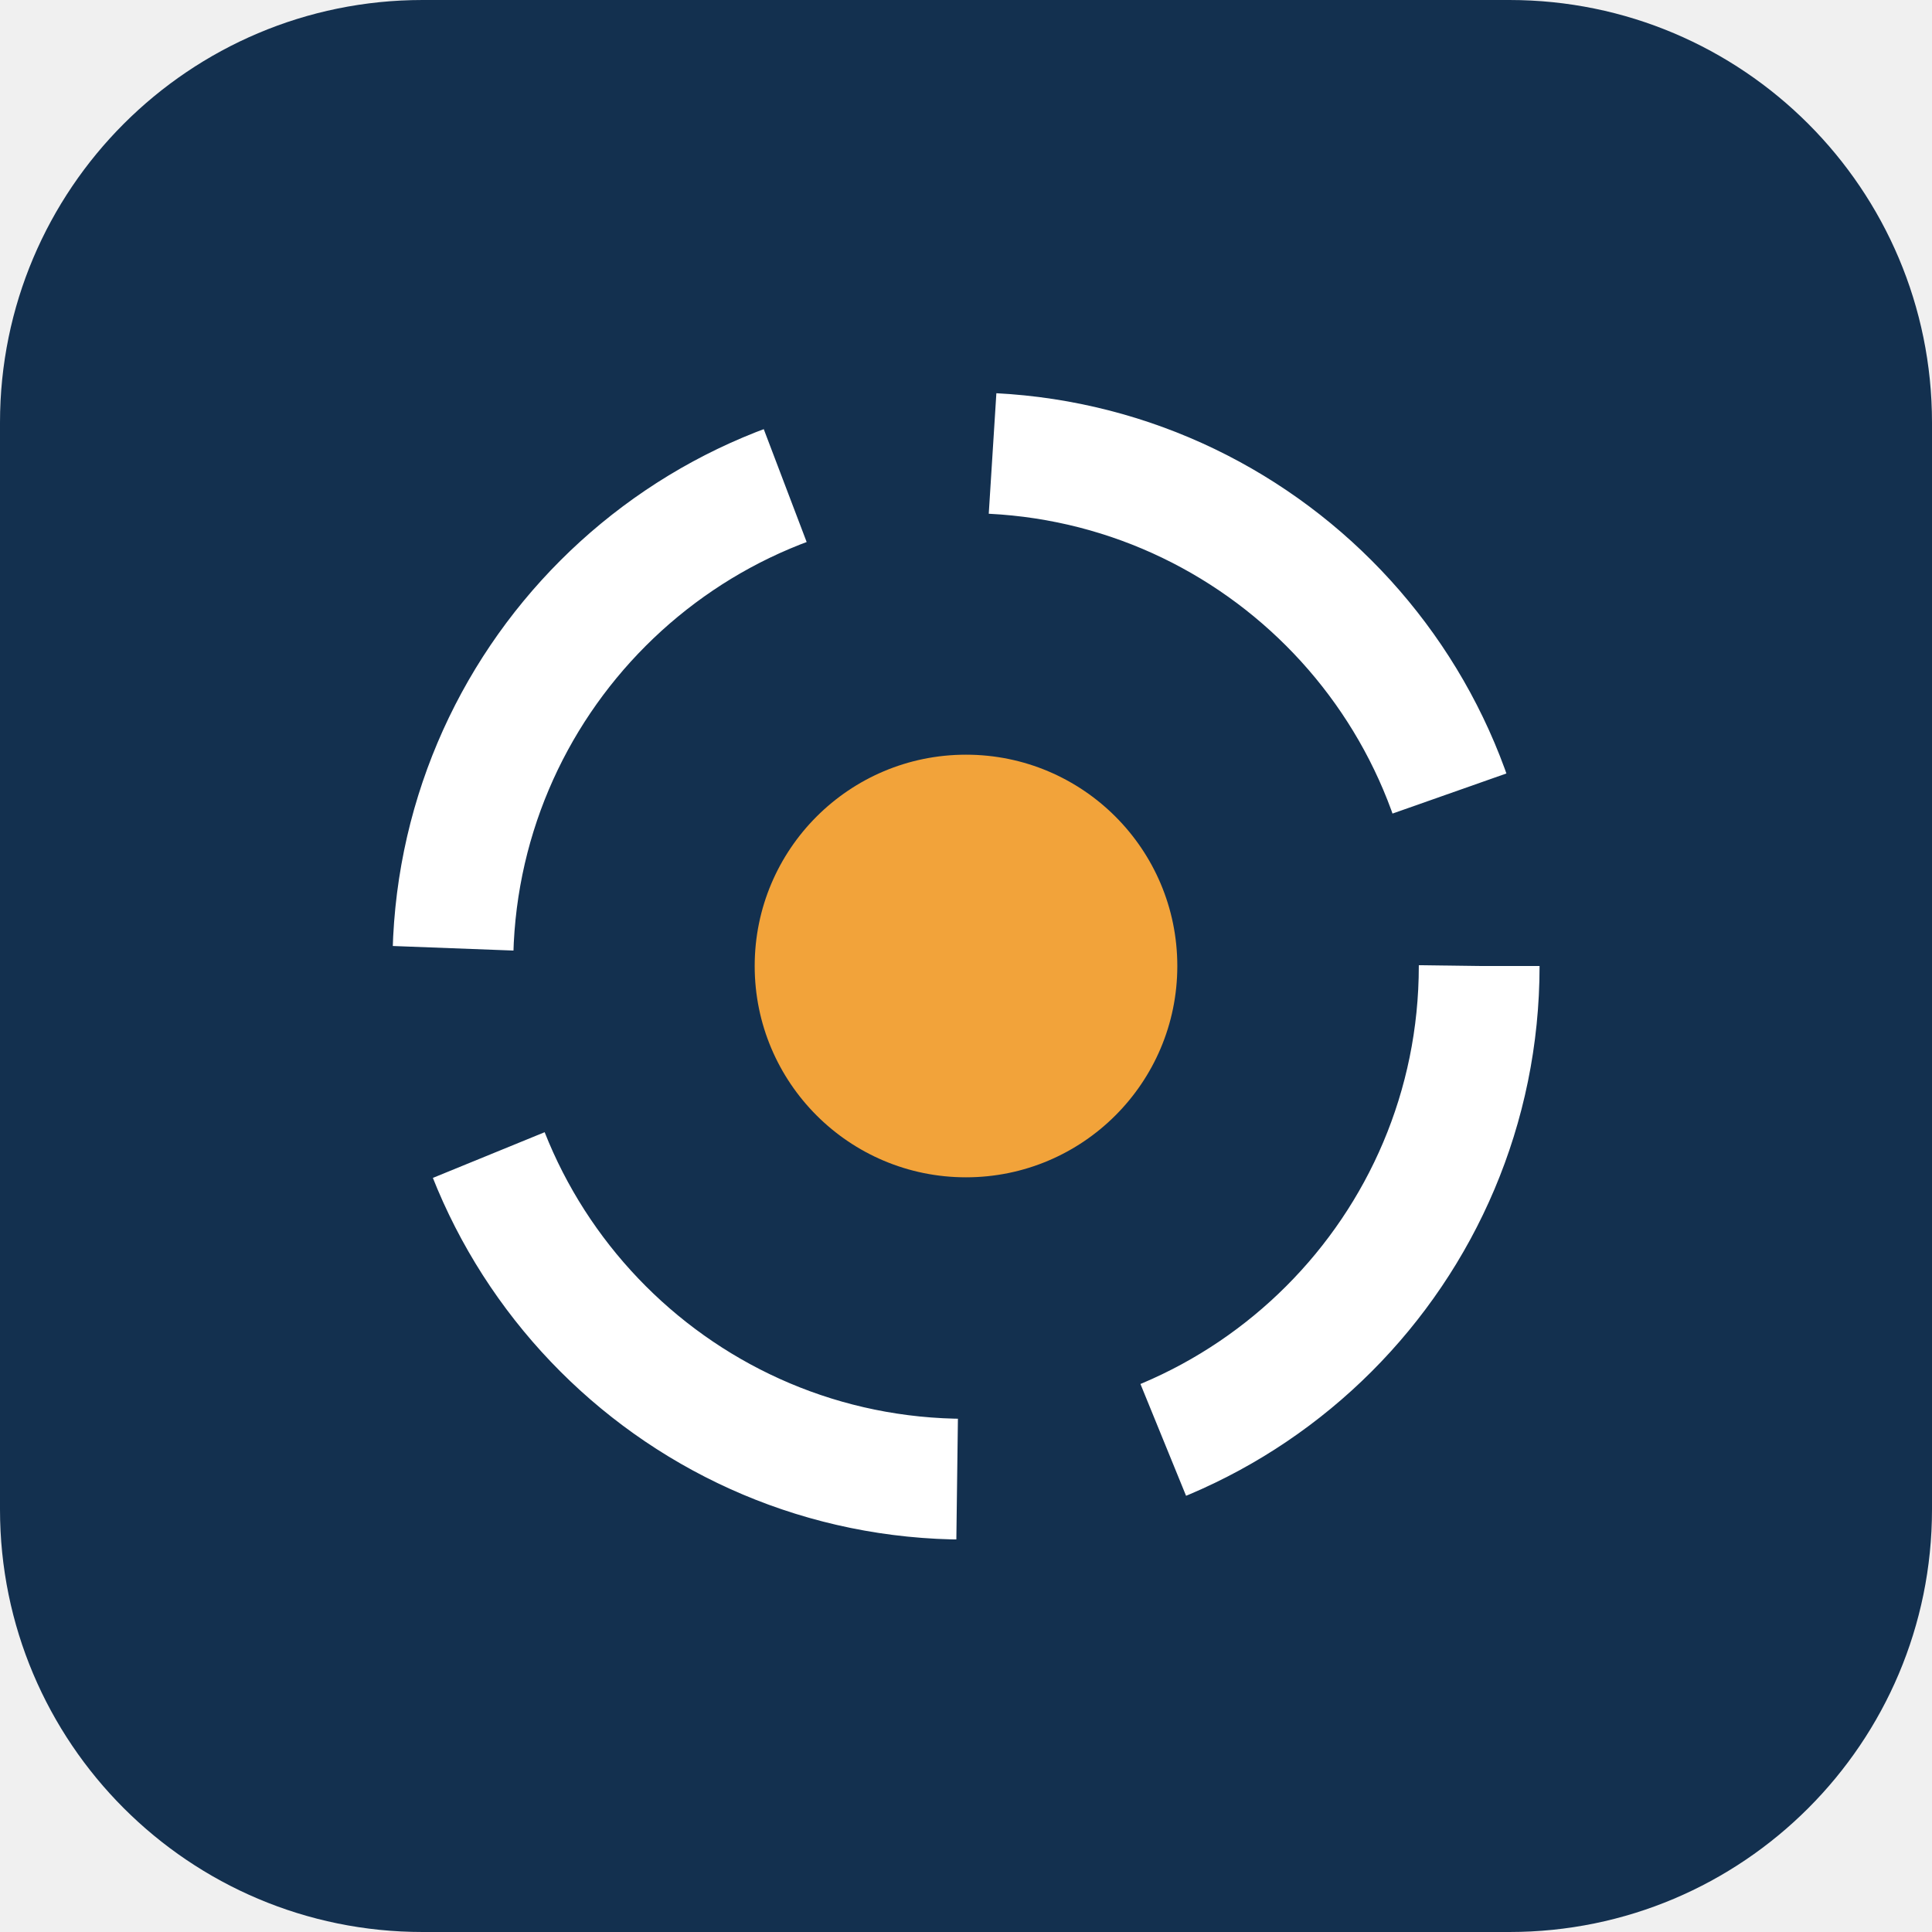
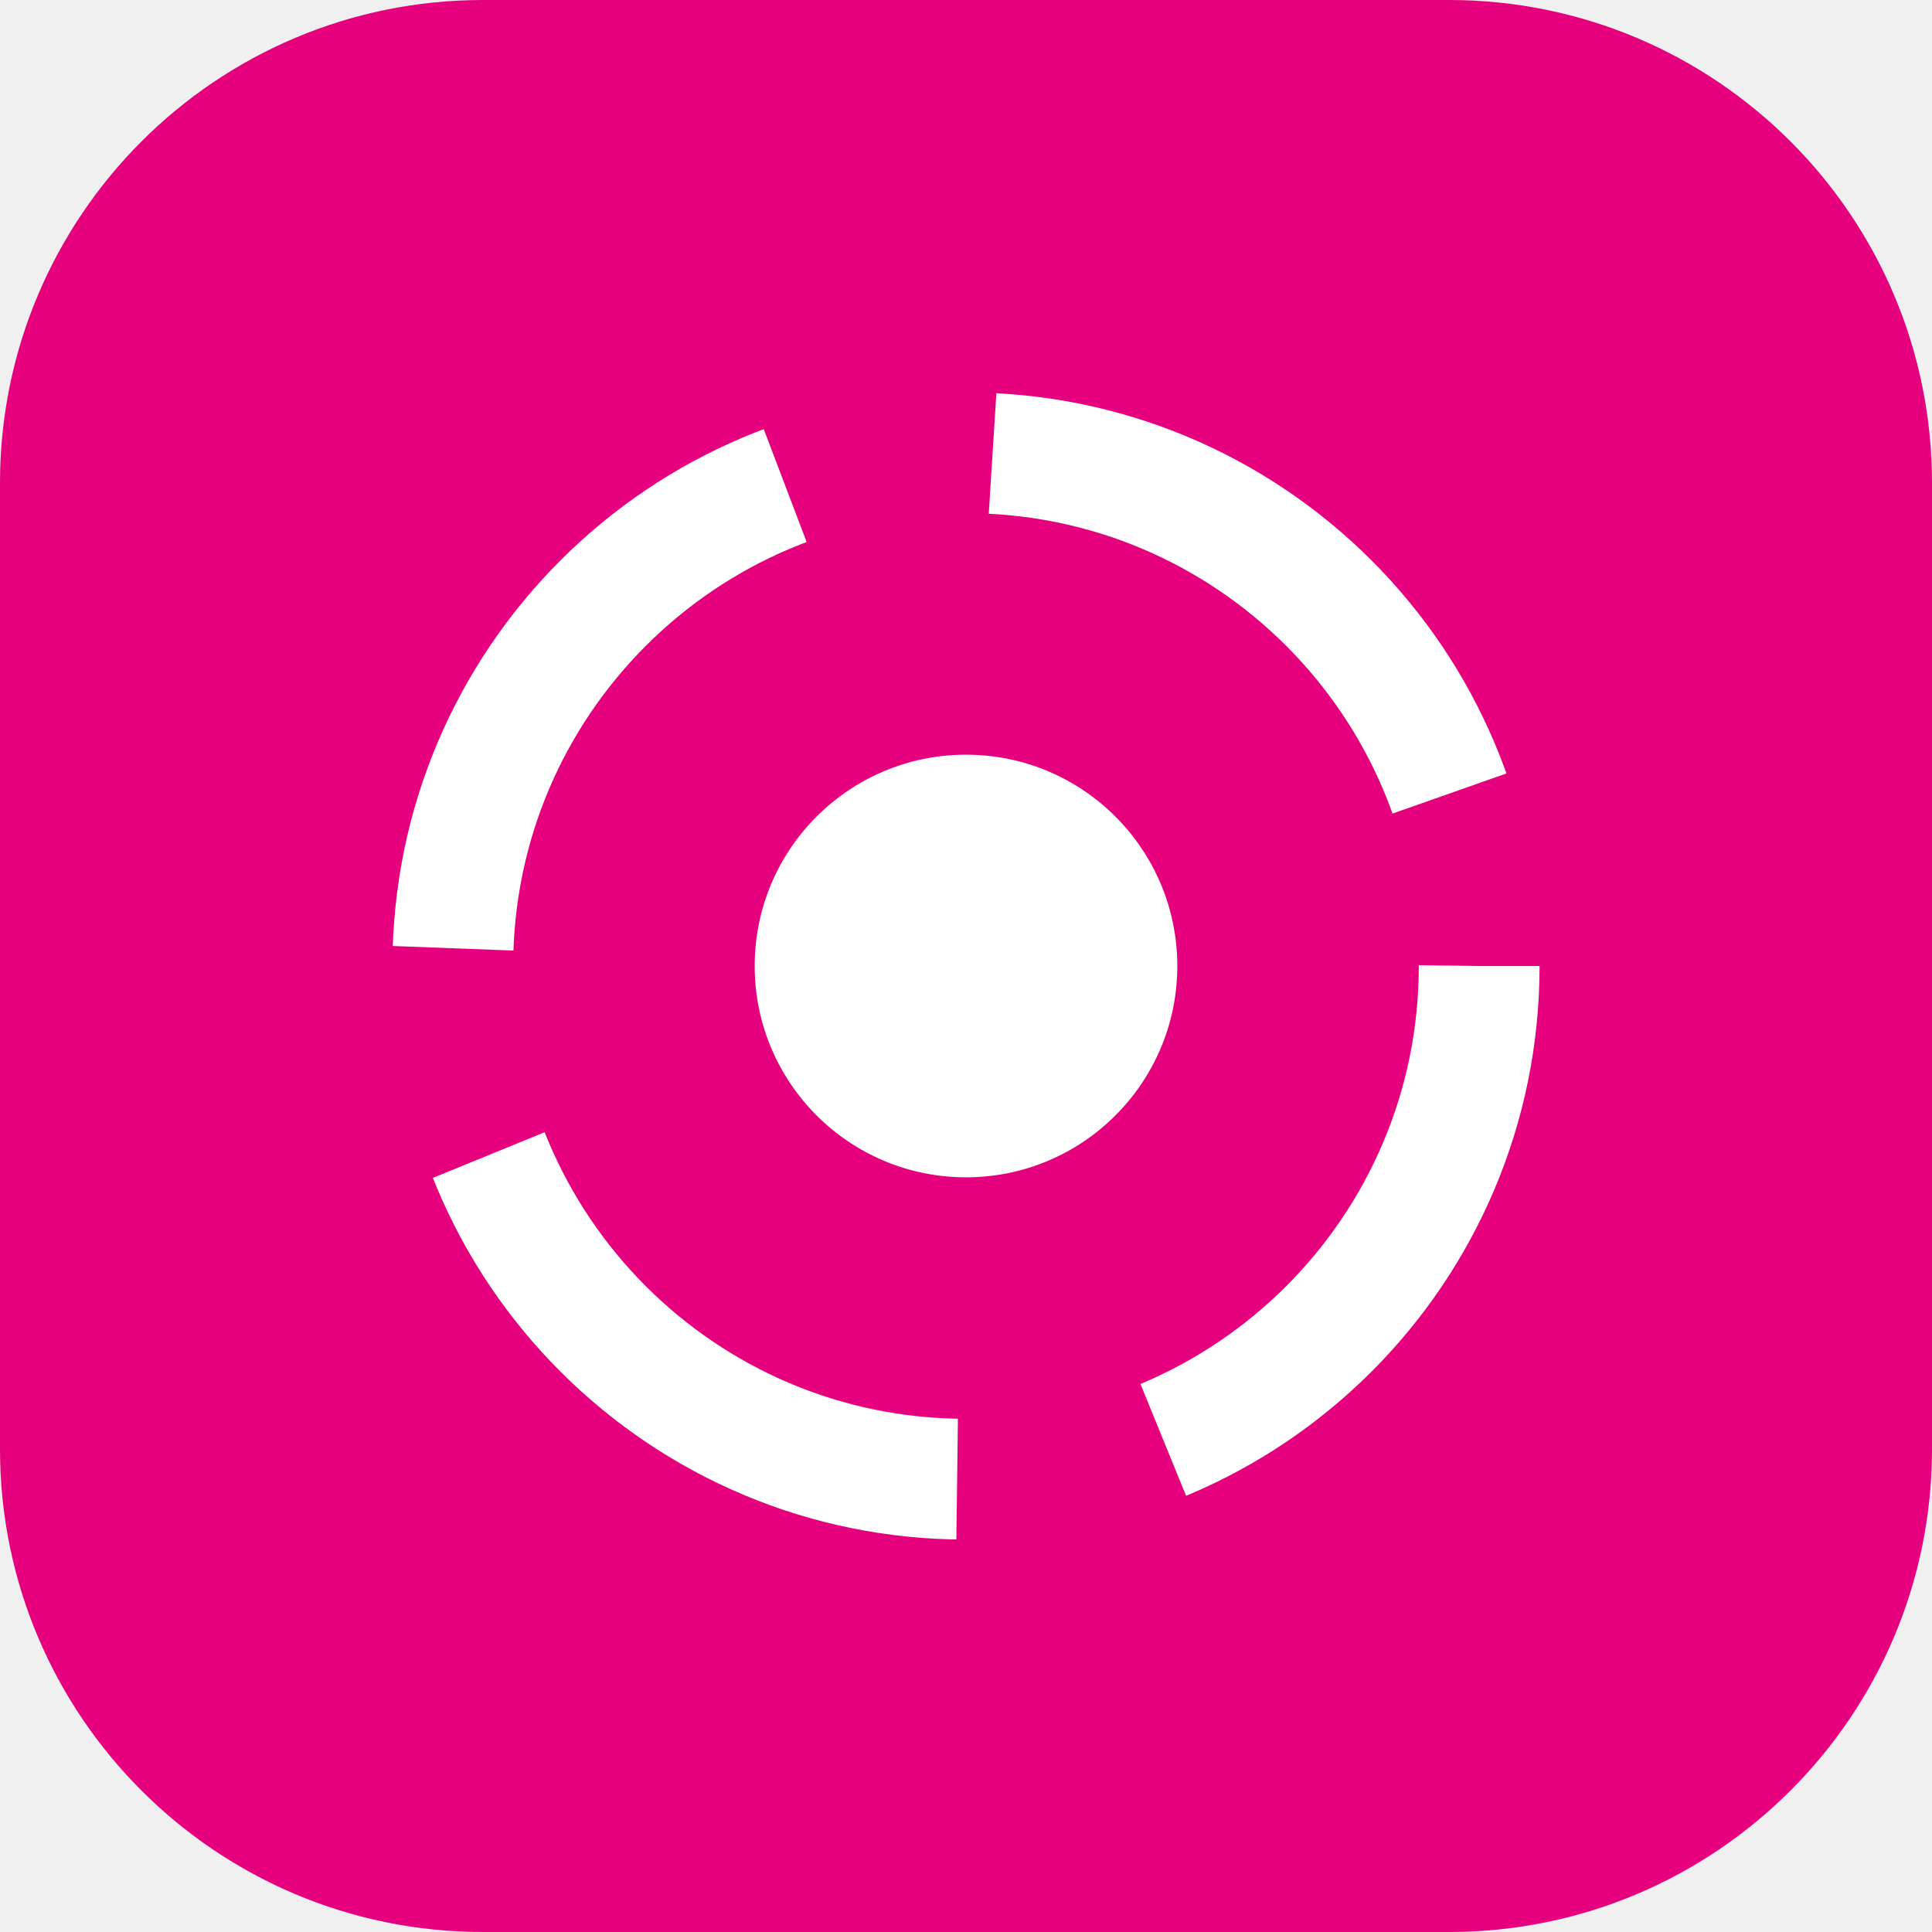
<svg xmlns="http://www.w3.org/2000/svg" viewBox="0 0 64 64">
-   <rect width="64" height="64" rx="14" fill="#13304f" />
-   <circle cx="32" cy="32" r="7" fill="#f2a33a" />
+   <rect width="64" height="64" rx="16" fill="#e6007e" />
+   <circle cx="32" cy="32" r="7" fill="#fff" />
  <circle cx="32" cy="32" r="17" fill="none" stroke="#fff" stroke-width="4" stroke-dasharray="20 7" />
</svg>
